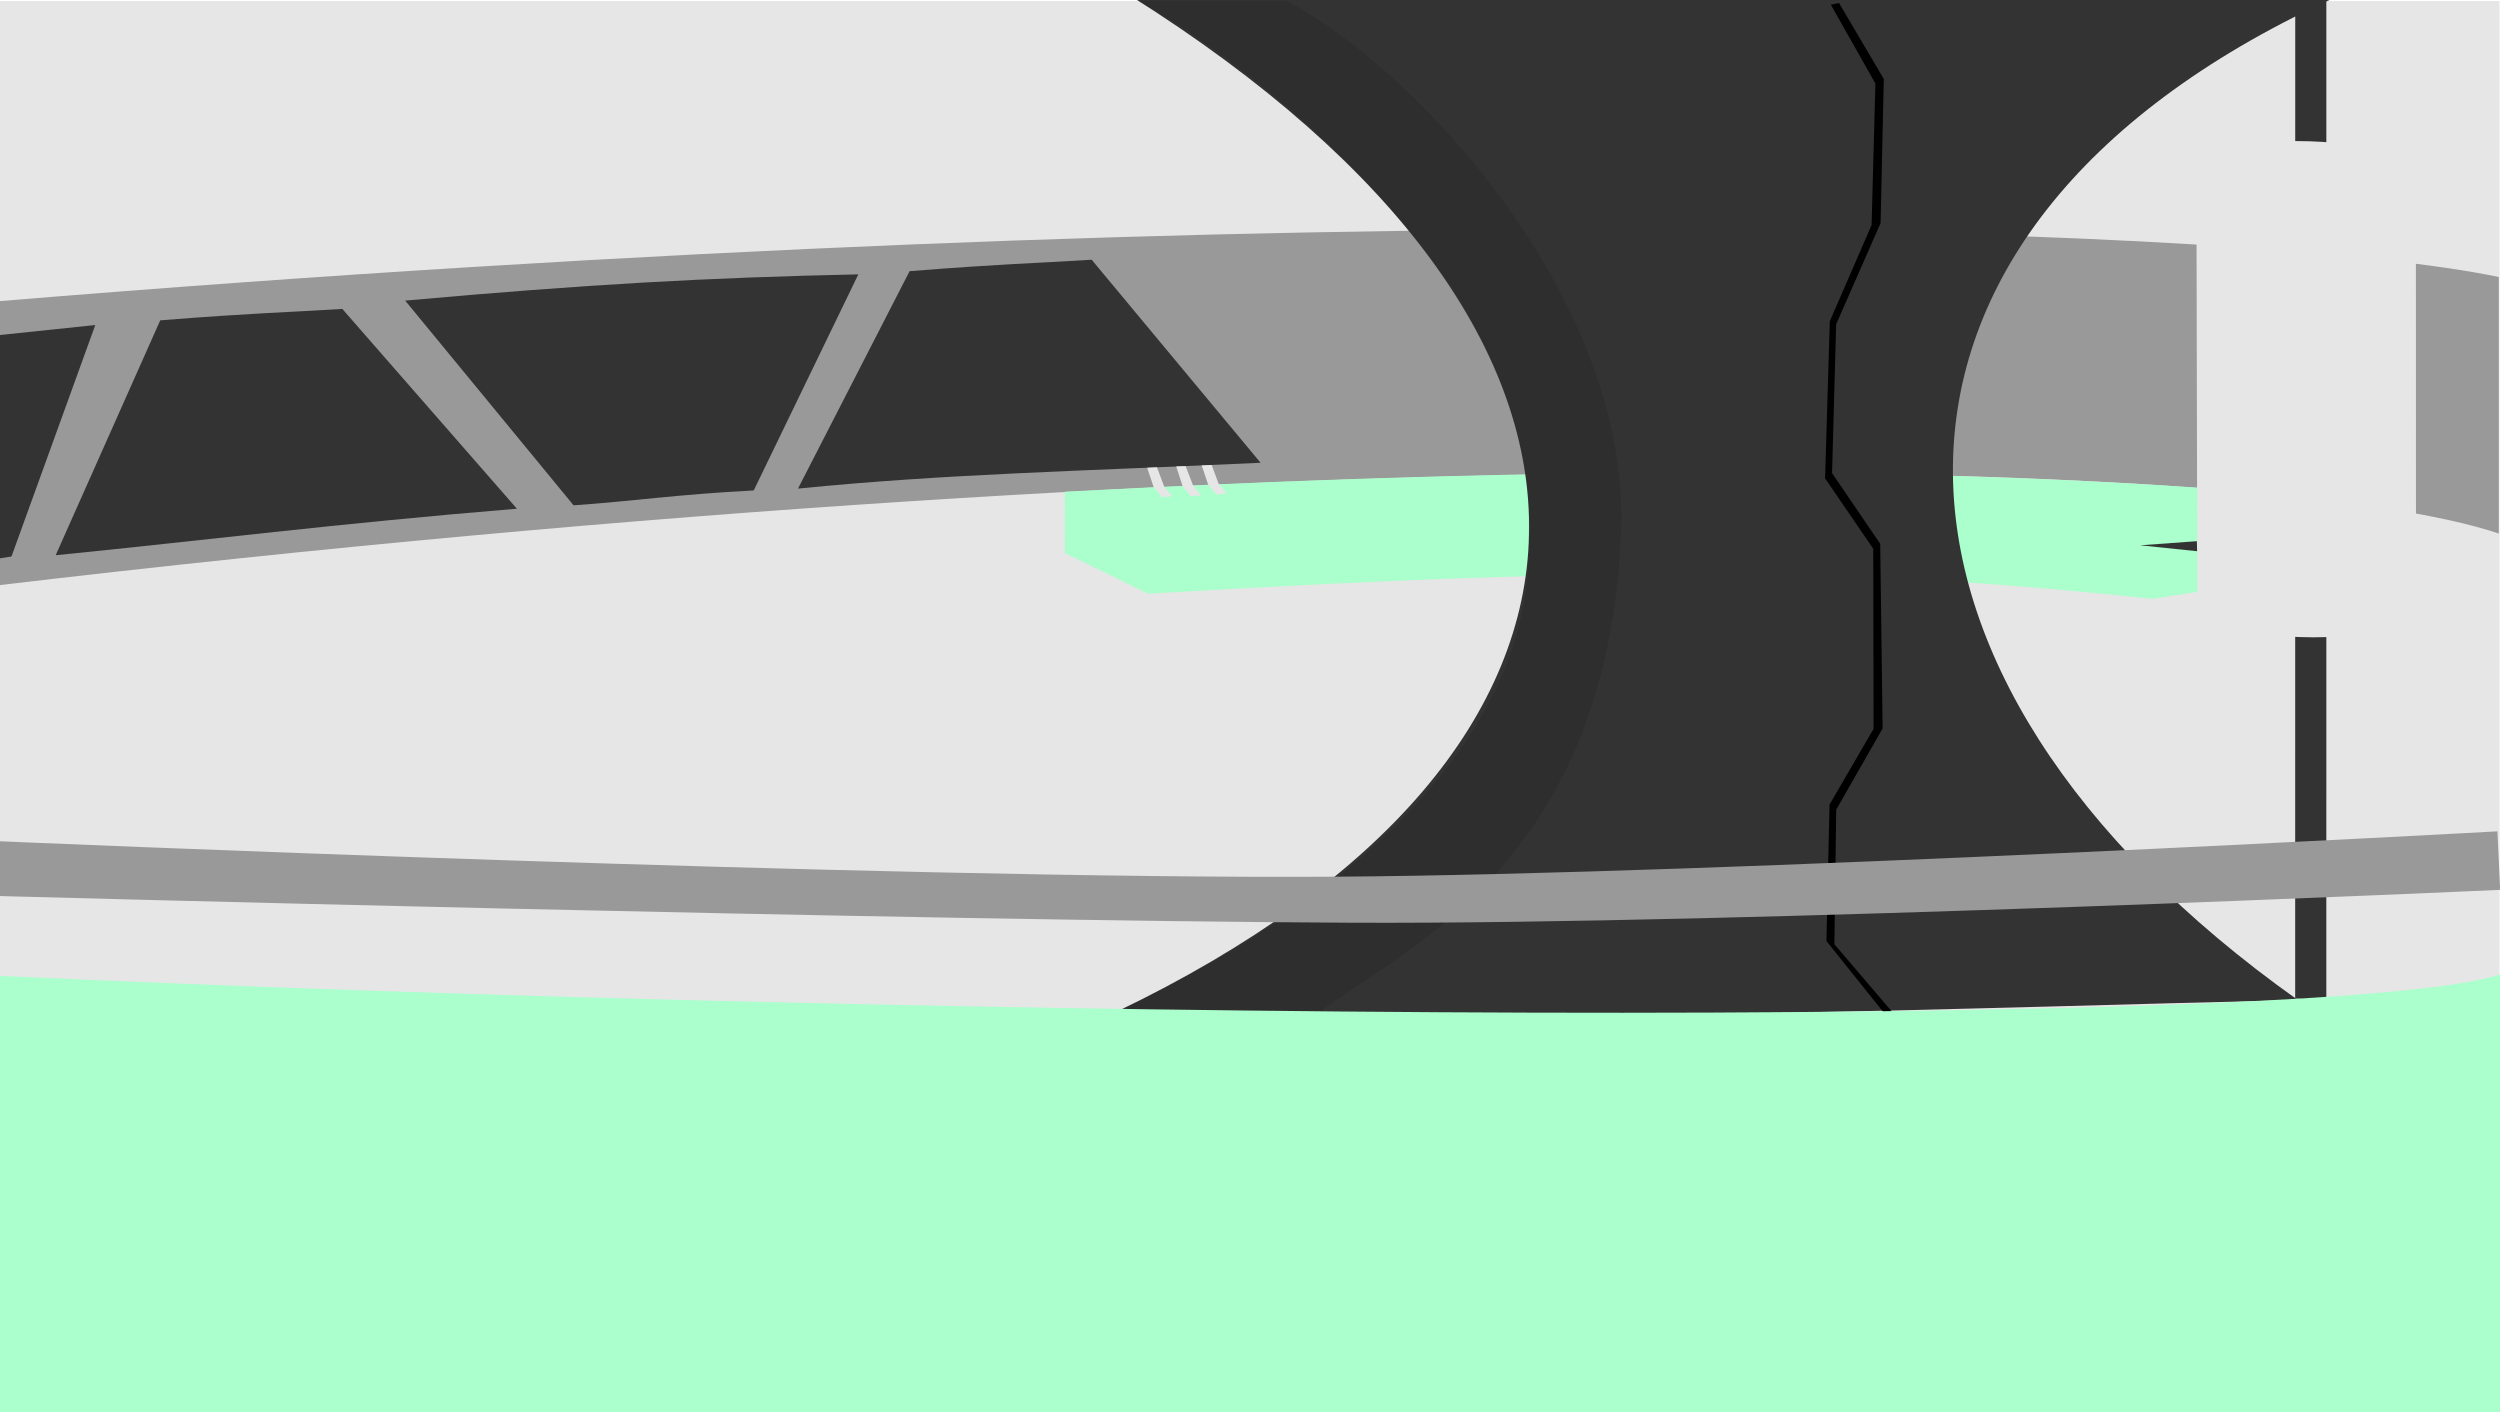
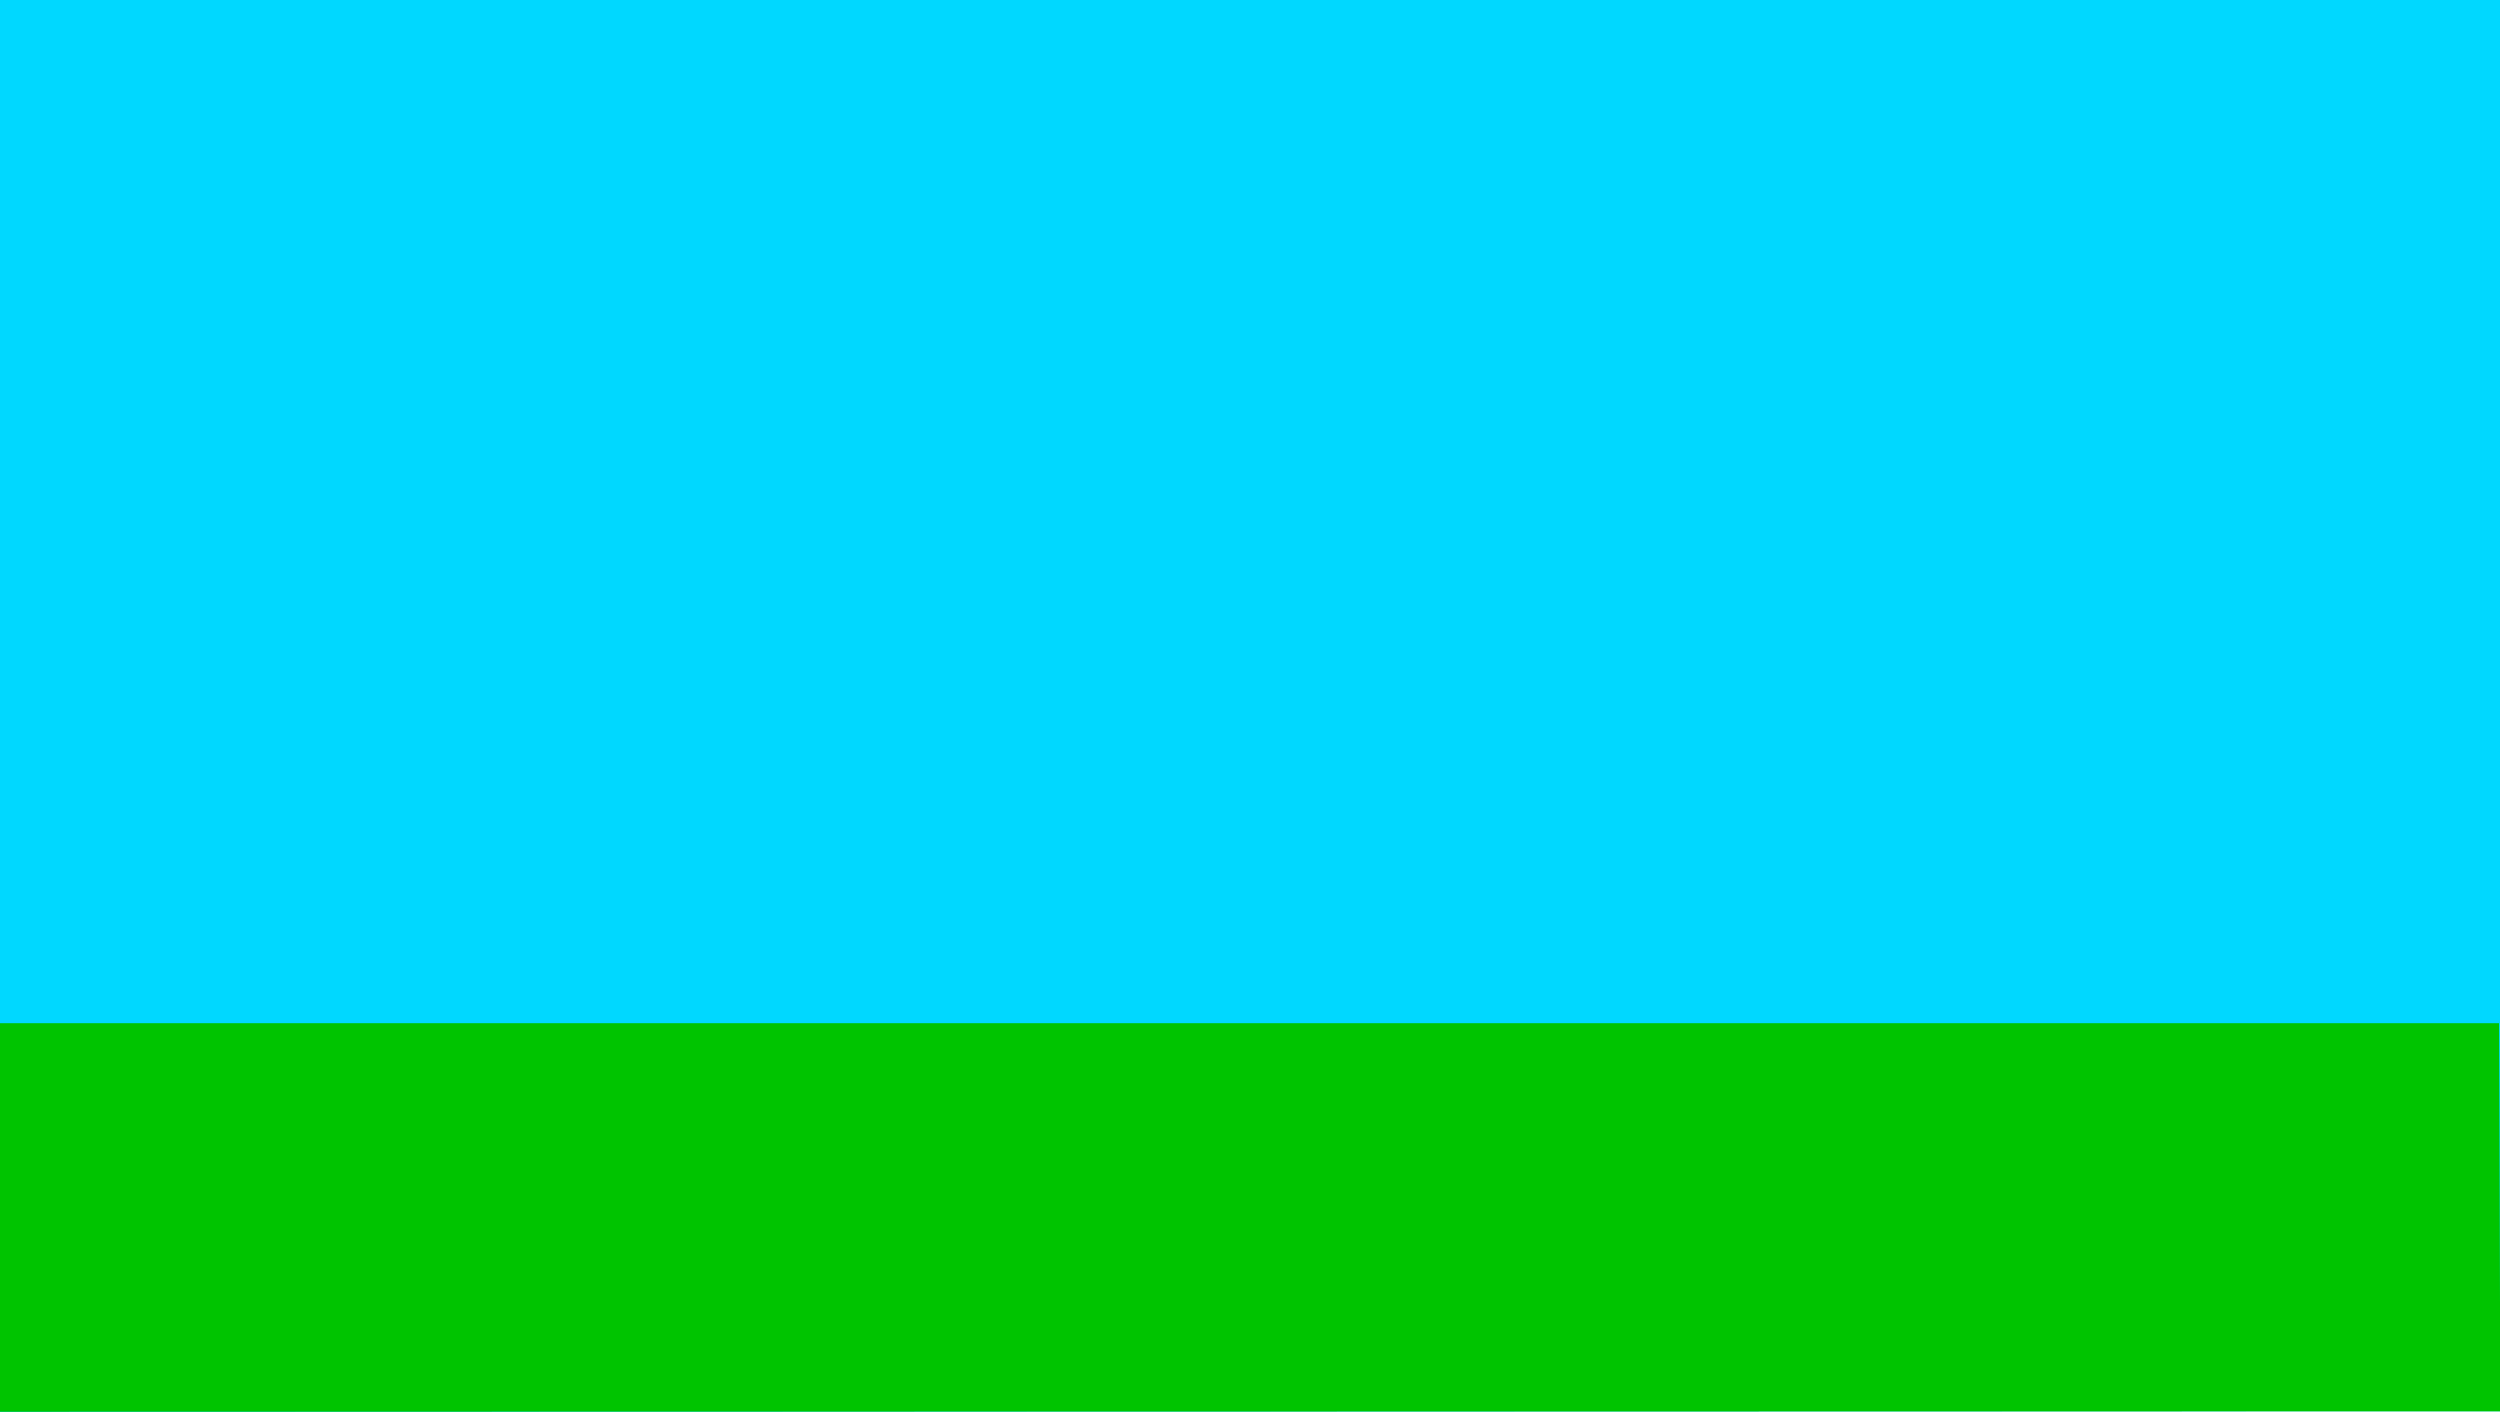
<svg xmlns="http://www.w3.org/2000/svg" width="1240mm" height="700mm" viewBox="0 0 1240 700" version="1.1" id="svg1">
  <defs id="defs1" />
  <g id="layer1">
-     <rect style="fill:#e6e6e6;fill-opacity:1;stroke-width:0.824" id="rect1" width="1240.132" height="701.033" x="-0.369" y="0.513" />
-     <path style="fill:#999999;stroke-width:0.88" d="M -0.623,149.39 C 654.788,95.29 1121.373,112.63 1239.41,137.401 v 127.243 C 1127.23,226.753 643.551,214.05 -0.407,290.238 Z" id="path3" />
-     <path style="fill:#aaffcc;fill-opacity:1;stroke-width:0.941" d="m 528.146,243.881 -0.063,30.433 41.399,20.157 c 253.941,-15.158 363.91,-11.707 498.118,2.564 l 58.428,-9.175 -2.168,-43.52 C 925.481,228.685 721.496,233.742 528.146,243.881 Z" id="path10" />
-     <path style="fill:#333333;stroke-width:0.941" d="M 553.994,501.746 C 821.163,373.212 829.792,167.011 560.362,-2.293 L 1155.426,0 c -250.56,115.657 -242.258,335.329 -15.691,496.012 -159.186,3.686 -343.652,11.54 -585.74,5.734 z" id="path2" />
-     <path style="fill:#333333;stroke-width:0.941" d="m 1138.439,-0.642 -0.032,495.955 15.451,0.91 0.01,-497.245 z" id="path9" />
-     <path style="fill:#000000;fill-opacity:0.1;stroke-width:0.941" d="m 564.728,0.421 73.8,0.225 C 702.192,34.032 808.764,148.599 804.046,263.847 797.326,428.018 696.704,470.054 655.13,501.615 l -99.058,-1.057 C 634.023,464.747 762.331,382.479 758.112,266.877 764.148,148.918 636.46,41.389 564.728,0.421 Z" id="path7" />
-     <path style="fill:#000000;stroke-width:1" d="m 908.085,2.303 22.117,39.134 -1.892,70.171 -20.728,47.723 -2.344,77.939 23.894,34.907 0.169,89.312 -21.855,37.589 -1.532,67.67 28.291,35.326 4.31,-0.165 -28.652,-33.553 0.896,-66.794 23.016,-40.241 -1.189,-91.587 -23.881,-35.062 2.021,-73.839 22.048,-50.22 1.582,-71.451 -22.184,-37.634 z" id="path13" />
-     <path style="fill:#aaffcc;stroke-width:0.719" d="M -0.723,483.992 C 454.492,505.258 1158.371,511.804 1240.747,483.061 l -0.342,217.466 -1241.654,0.575 z" id="path1" />
-     <path style="fill:#333333;stroke-width:0.818" d="M 79.477,158.882 27.614,275.392 C 101.514,268.039 166.483,259.724 256.381,252.319 L 169.786,153.217 c -30.103,1.888 -42.945,1.936 -90.309,5.665 z" id="path4" />
-     <path style="fill:#333333;stroke-width:0.818" d="m 451.165,134.494 -55.363,107.85 c 73.901,-7.353 139.539,-8.605 229.437,-12.815 L 541.474,128.829 c -30.103,1.888 -42.945,1.936 -90.309,5.665 z" id="path4-3" />
-     <path style="fill:#333333;stroke-width:0.818" d="m 373.848,243.257 51.881,-107.177 c -74.786,1.601 -134.908,4.95 -224.762,13.02 l 83.536,101.54 c 30.091,-2.111 51.3,-5.403 89.344,-7.383 z" id="path4-0" />
-     <path style="fill:#333333;stroke-width:0.941" d="m -1.531,166.319 48.797,-5.102 -41.568,114.791 -6.325,1.02 z" id="path5" />
-     <path style="fill:#e6e6e6;stroke-width:0.941" d="m 1089.402,77.239 0.482,230.418 c 37.844,11.612 79.393,10.493 108.445,1.304 l -0.054,-232.201 c -37.075,-6.604 -67.68,-11.399 -108.872,0.48 z" id="path8" />
-     <path style="fill:#333333;fill-opacity:1;stroke-width:0.941" d="m 1089.761,273.405 -28.278,-2.934 28.16,-2.048 z" id="path11" />
-     <path style="fill:#999999;fill-opacity:1;stroke-width:0.941" d="m -1.278,417.217 c 0,0 441.875,19.108 664.874,17.612 191.818,-1.287 575.121,-22.485 575.121,-22.485 l 1.353,29.017 c 0,0 -374.916,17.172 -569.267,16.316 C 450.707,456.707 -0.502,444.435 -0.502,444.435 Z" id="path12" />
-     <path style="fill:#e6e6e6;stroke-width:1" d="m 569.009,232.002 3.195,9.595 4.083,5.016 5.133,-0.467 -3.966,-4.783 -3.619,-9.595 z" id="path6" />
-     <path style="fill:#e6e6e6;stroke-width:1" d="m 583.405,231.323 3.15,9.799 4.083,5.016 5.133,-0.467 -3.966,-4.783 -3.733,-9.686 z" id="path6-4" />
-     <path style="fill:#e6e6e6;stroke-width:1" d="m 596.037,230.852 3.172,9.39 4.083,5.016 5.133,-0.467 -3.966,-4.783 -3.483,-9.39 z" id="path6-4-0" />
+     <path style="fill:#00d8ff;stroke-width:1.001;fill-opacity:1" d="M -0.042,-0.009 1240.277,-0.138 1240.182,699.97 -0.057,700.309 Z" id="path2" />
+     <path style="fill:#00c400;stroke-width:1.008;fill-opacity:1" d="M -0.236,507.494 H 1239.516 l 0.67,192.519 -1240.212,0.196 z" id="path1" />
  </g>
</svg>
